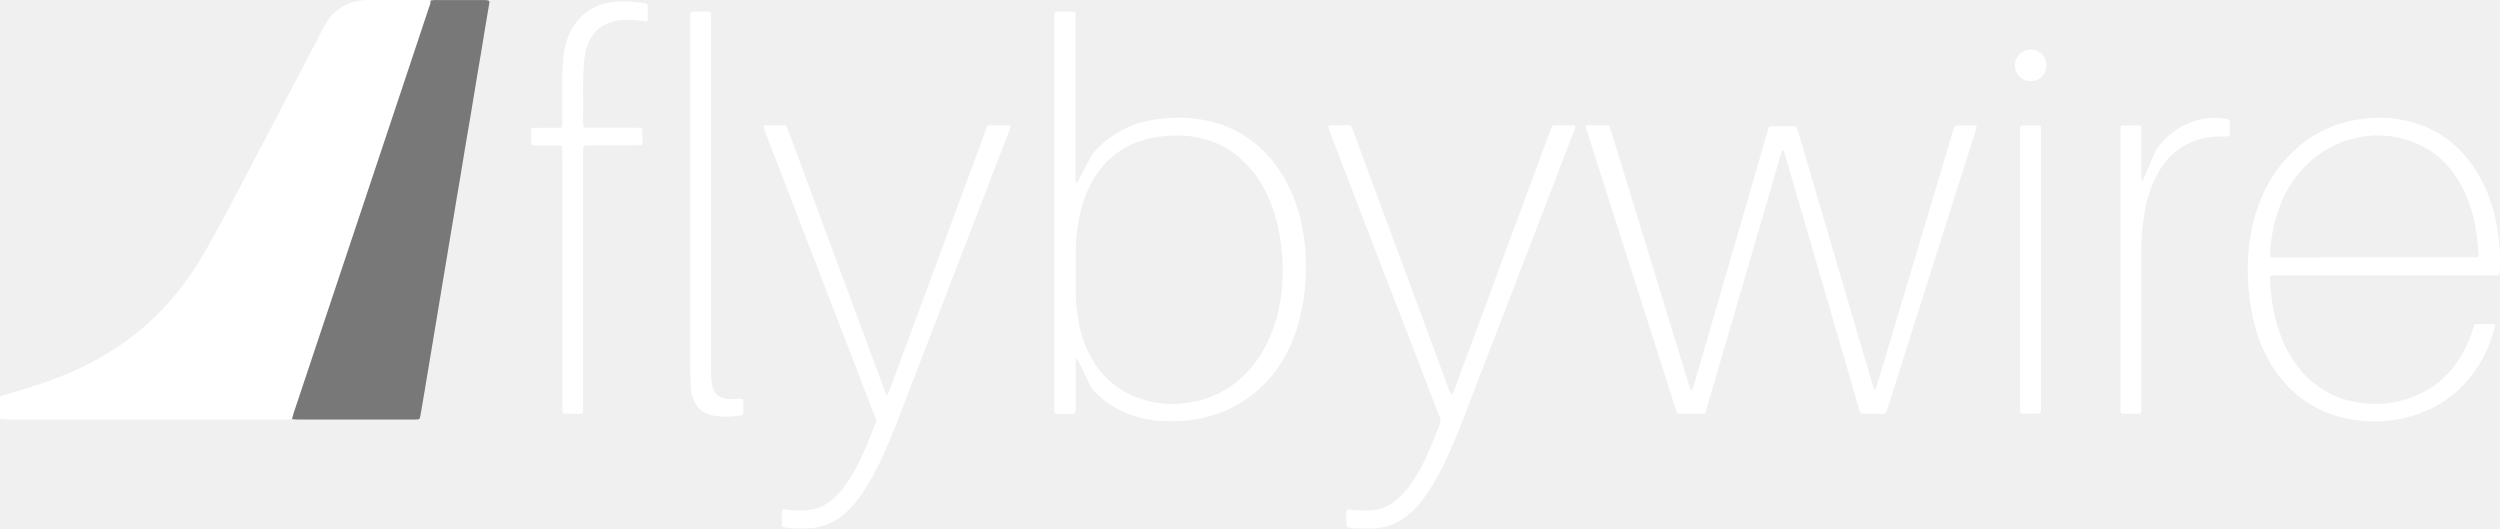
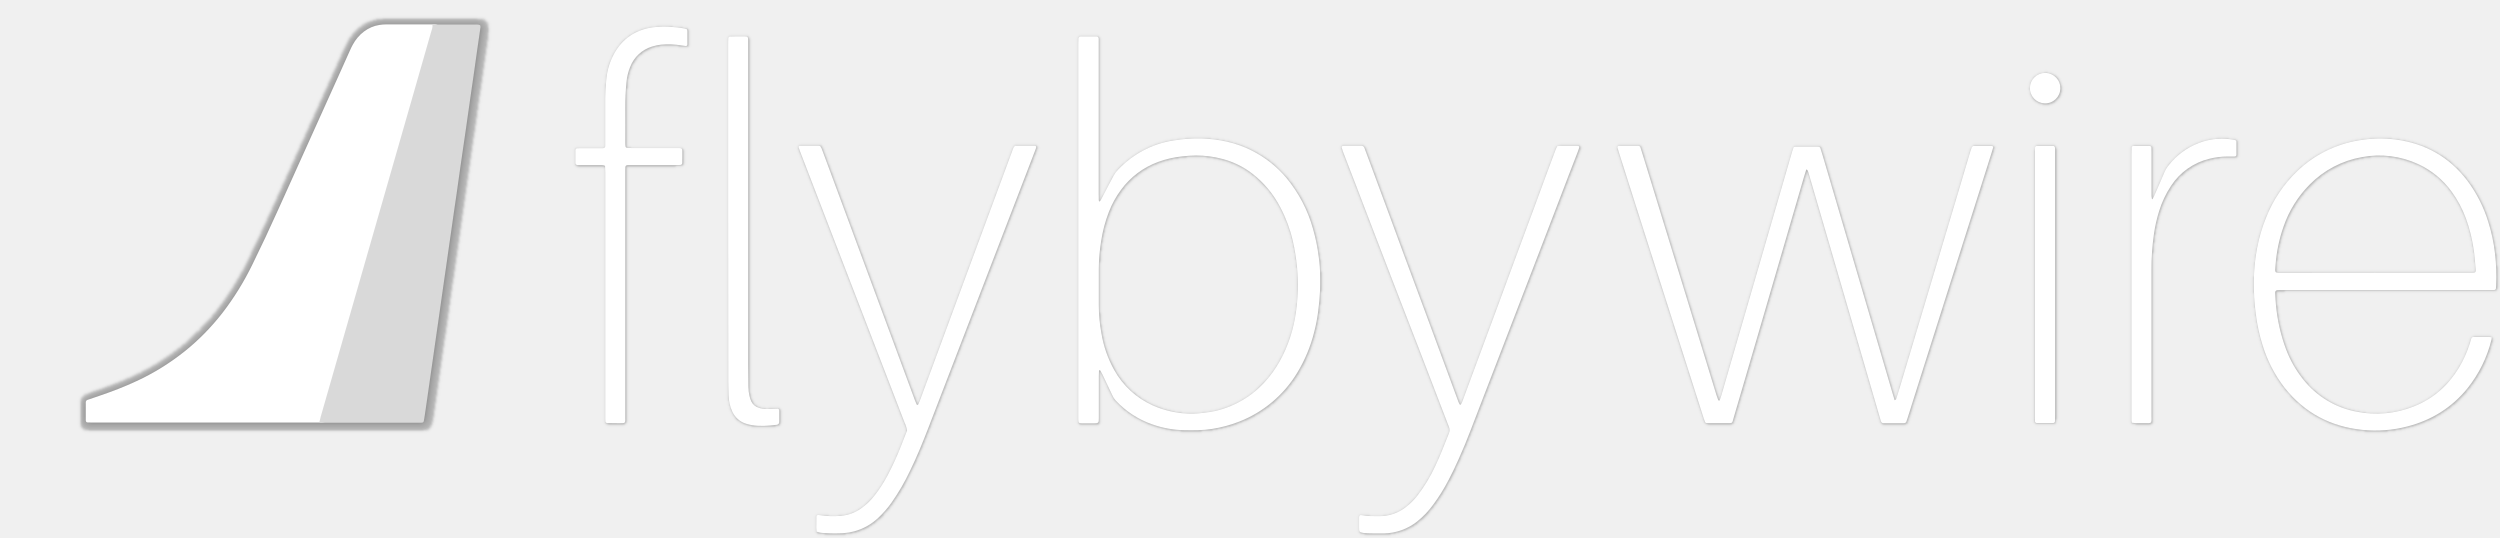
- <svg xmlns="http://www.w3.org/2000/svg" id="Layer_1" data-name="Layer 1" viewBox="0 0 1711.525 361.809" version="1.1" width="1711.525" height="361.809">
-   <defs id="defs4">
-     <style id="style2">.cls-1{fill:#fff;}.cls-2{fill:#01c2cb;}.cls-3{fill:#649aae;}.cls-4{fill:#669bb0;}.cls-5{fill:#595757;}.cls-6{fill:#679aaf;}.cls-7{fill:#585858;}.cls-8{fill:#05c3cc;}.cls-9{fill:#06c4cc;}.cls-10{fill:#679bb0;}.cls-11{fill:#05c4cd;}.cls-12{fill:#06c2cb;}.cls-13{fill:#595555;}.cls-14{fill:#565959;}.cls-15{fill:#595858;}.cls-16{fill:#feffff;}.cls-17{fill:#fefefe;}.cls-18{fill:#fdfeff;}</style>
+ <svg xmlns="http://www.w3.org/2000/svg" width="4110" height="883" viewBox="0 0 4110 883" fill="none">
+   <g filter="url(#filter0_d)">
+     <path d="M2969.57 278.507C2968.14 283.126 2966.64 287.744 2965.32 292.177C2940.57 377.058 2915.83 461.946 2891.1 546.842C2877.58 593.208 2864.01 639.559 2850.39 685.894C2847.16 696.862 2849.37 695.569 2837.51 695.615C2827.97 695.615 2818.44 695.615 2808.88 695.615C2807.52 695.637 2806.16 695.545 2804.81 695.338C2804.49 695.26 2804.18 695.112 2803.92 694.905C2803.66 694.698 2803.44 694.436 2803.29 694.137C2802.47 692.275 2801.74 690.371 2801.12 688.434L2693.18 350.227L2661.32 250.083C2660.51 247.497 2659.75 244.865 2659.01 242.255C2658.98 241.755 2659.12 241.259 2659.4 240.842C2659.68 240.425 2660.09 240.111 2660.56 239.946C2660.88 239.946 2661.2 239.738 2661.53 239.738C2672.1 239.738 2682.66 239.738 2693.21 239.738C2694.06 239.694 2694.91 239.951 2695.6 240.466C2696.28 240.98 2696.77 241.72 2696.97 242.555L2706 271.811L2759.58 446.376L2821.78 649.272C2822.66 652.181 2823.77 655.022 2824.81 657.885C2824.81 658.116 2825.32 658.254 2825.59 658.393C2826.38 658.762 2827 658.624 2827.23 657.931C2828.13 655.368 2829.08 652.828 2829.84 650.219L2887.03 453.303L2946.48 248.536C2947.13 246.227 2948.05 244.056 2948.79 241.817C2949.8 241.485 2950.84 241.253 2951.89 241.124C2963.8 241.124 2975.71 241.124 2987.65 241.124C2988.33 241.12 2989.01 241.174 2989.68 241.285C2990.36 241.323 2991.02 241.562 2991.56 241.974C2992.1 242.385 2992.51 242.95 2992.73 243.595C2994.16 248.213 2995.57 252.692 2996.91 257.241L3051.86 444.274L3111.73 647.864C3112.67 651.119 3113.69 654.352 3114.77 657.954C3115.81 657.238 3117.08 656.869 3117.22 656.176C3119.45 649.388 3121.59 642.576 3123.62 635.741C3155.62 528.878 3187.59 422.023 3219.55 315.175C3226.08 293.332 3232.52 271.488 3239.04 249.644C3239.77 247.036 3240.64 244.469 3241.64 241.955C3241.99 241.147 3243.08 240.639 3243.95 240.039C3244.26 239.897 3244.61 239.841 3244.95 239.877C3254.83 239.877 3264.7 239.877 3274.57 239.877C3274.9 239.899 3275.22 239.993 3275.51 240.151C3275.81 240.309 3276.06 240.528 3276.26 240.793C3276.46 241.058 3276.6 241.363 3276.67 241.687C3276.74 242.011 3276.74 242.347 3276.67 242.671C3276.02 244.98 3275.38 247.289 3274.66 249.598L3256.49 307.001L3157.21 620.109C3150.11 642.491 3143.06 664.874 3136.04 687.256C3135.42 689.196 3134.79 691.135 3134.08 693.052C3133.79 693.861 3133.24 694.556 3132.53 695.034C3131.81 695.512 3130.96 695.748 3130.11 695.707C3118.88 695.707 3107.65 695.707 3096.4 695.707C3094.09 695.707 3092.86 694.529 3092.1 692.082C3091.34 689.634 3090.72 687.464 3090.05 685.155L3040.48 514.724C3018.03 437.663 2995.56 360.617 2973.06 283.587C2972.7 282.288 2972.2 281.034 2971.56 279.847C2971.19 279.269 2970.4 279.039 2969.57 278.507Z" fill="white" />
+     <path d="M4096.37 554.555C4096.37 555.645 4096.28 556.733 4096.12 557.811C4088.96 587.346 4075.37 614.939 4056.34 638.628C4030.52 670.285 3997.51 690.697 3958.07 700.972C3933.99 707.3 3908.96 709.255 3884.19 706.745C3831.85 701.526 3788.72 678.828 3755.91 637.473C3739.59 616.459 3727.28 592.616 3719.59 567.139C3714.4 550.573 3710.71 533.57 3708.58 516.34C3706.15 498.118 3705.05 479.743 3705.28 461.362C3705.97 425.687 3711.88 390.958 3725.41 357.777C3736.81 328.852 3754.33 302.738 3776.78 281.232C3804.54 254.684 3839.65 237.125 3877.54 230.849C3897.7 227.273 3918.28 226.782 3938.59 229.394C3987.07 235.813 4026.71 258.026 4056.48 297.257C4071.71 317.724 4083.31 340.655 4090.78 365.051C4096.11 381.928 4099.8 399.28 4101.8 416.866C4103.85 434.451 4104.47 452.174 4103.64 469.859C4103.64 471.221 4103.46 472.56 4103.32 473.923C4103.14 475.816 4102.05 476.763 4099.88 476.809C4096.81 476.809 4093.74 476.809 4090.65 476.809H3754.6C3751.18 476.809 3747.67 476.809 3744.39 476.948C3743.79 476.921 3743.19 477.031 3742.65 477.27C3742.1 477.51 3741.61 477.872 3741.22 478.329C3740.83 478.786 3740.56 479.326 3740.41 479.907C3740.26 480.488 3740.25 481.095 3740.37 481.681C3740.72 488.147 3741 494.612 3741.64 501.031C3743.87 526.138 3749.48 550.83 3758.31 574.436C3765.04 592.307 3774.56 608.995 3786.53 623.873C3808.34 651.419 3839.33 670.197 3873.85 676.773C3905.43 683.194 3938.19 680.241 3968.12 668.276C4000.3 655.576 4024.84 633.778 4042.65 604.269C4049.96 591.981 4055.84 578.896 4060.17 565.269C4061.02 562.683 4061.72 560.05 4062.48 557.464C4063.24 554.878 4064.33 553.955 4066.75 553.931C4070.49 553.931 4074.25 553.931 4077.99 553.931C4082.75 553.931 4087.53 553.931 4092.29 553.931C4093.66 554.032 4095.03 554.24 4096.37 554.555ZM3905.04 448.338H4057.19C4060.26 448.338 4063.33 448.338 4066.43 448.338C4068.99 448.338 4070.28 446.976 4070.19 444.667C4070.19 443.651 4070.19 442.635 4070 441.619C4068.9 431.482 4068.43 421.299 4066.93 411.163C4064.44 393.311 4060.07 375.773 4053.89 358.84C4048.15 343.194 4040.26 328.427 4030.43 314.968C4016.41 295.551 3997.64 280.056 3975.92 269.964C3947 256.465 3914.58 252.371 3883.22 258.257C3850.43 263.965 3820.26 279.818 3796.96 303.584C3777.72 322.982 3763.11 346.471 3754.2 372.301C3747.06 392.529 3742.64 413.62 3741.07 435.015C3739.93 449.909 3738.53 448.454 3753.97 448.477C3804.29 448.4 3854.64 448.346 3905.04 448.315V448.338Z" fill="white" />
+     <path d="M3536.39 694.437C3534.56 695.525 3532.4 695.933 3530.29 695.592C3521.82 695.338 3513.32 696.285 3504.9 694.968C3504.55 693.925 3504.3 692.85 3504.16 691.759C3504.16 688.711 3504.16 685.64 3504.16 682.523V252.692C3504.16 249.298 3504.16 245.904 3504.39 242.51C3504.45 241.832 3504.75 241.198 3505.23 240.717C3505.71 240.236 3506.34 239.939 3507.02 239.877C3515.89 239.877 3524.73 239.877 3533.57 239.877C3534 239.852 3534.42 239.913 3534.82 240.054C3535.22 240.196 3535.59 240.416 3535.91 240.703C3536.22 240.989 3536.47 241.335 3536.65 241.721C3536.83 242.106 3536.93 242.524 3536.94 242.948C3536.94 246.019 3537.08 249.067 3537.08 252.184C3537.08 275.675 3537.08 299.158 3537.08 322.634C3537.17 324.238 3537.41 325.831 3537.8 327.39C3537.8 327.39 3538.65 327.552 3538.74 327.39C3539.59 325.954 3540.36 324.474 3541.05 322.957C3546.76 309.865 3552.6 296.772 3558.07 283.703C3560.09 279.018 3562.79 274.653 3566.08 270.749C3578.92 254.711 3595.8 242.388 3614.98 235.051C3630.93 228.887 3648.15 226.715 3665.13 228.725C3668.15 229.094 3671.18 229.556 3674.18 230.064C3674.83 230.257 3675.41 230.635 3675.86 231.151C3676.3 231.667 3676.58 232.3 3676.67 232.973C3676.67 240.131 3676.67 247.274 3676.67 254.401C3676.67 256.225 3675.31 257.311 3673.26 257.311C3669.52 257.311 3665.78 257.311 3662.04 257.311C3652.16 257.327 3642.31 258.521 3632.71 260.867C3606.57 267.074 3583.81 283.095 3569.15 305.616C3560.69 318.402 3554.1 332.337 3549.6 346.994C3545.76 359.332 3542.91 371.956 3541.08 384.747C3538.21 404.629 3536.85 424.697 3536.99 444.783C3537.08 524.414 3537.08 604.061 3536.99 683.723C3536.99 687.187 3537.57 690.951 3536.39 694.437Z" fill="white" />
+     <path d="M3345.36 468.058V252.669C3345.36 249.252 3345.5 245.858 3345.63 242.463C3345.73 241.796 3346.05 241.181 3346.54 240.717C3347.03 240.252 3347.66 239.965 3348.34 239.9C3357.57 239.9 3366.69 239.9 3375.86 239.9C3377.03 239.9 3378.17 241.332 3378.35 242.694C3378.53 244.056 3378.56 244.726 3378.58 245.742C3378.58 248.467 3378.58 251.191 3378.58 253.893V681.691C3378.58 685.432 3378.58 689.173 3378.35 692.913C3378.26 693.581 3377.94 694.196 3377.45 694.655C3376.96 695.114 3376.32 695.388 3375.65 695.43C3366.41 695.43 3357.23 695.43 3348.1 695.43C3347.44 695.326 3346.82 695.009 3346.35 694.526C3345.88 694.043 3345.58 693.42 3345.5 692.752C3345.5 689.334 3345.36 685.824 3345.36 682.546V468.058Z" fill="white" />
+     <path d="M3361.15 169.913C3354.59 169.638 3348.39 166.795 3343.91 161.995C3339.43 157.195 3337.01 150.825 3337.18 144.258C3337.35 137.691 3340.09 131.454 3344.82 126.893C3349.54 122.331 3355.87 119.811 3362.44 119.876C3365.76 119.908 3369.04 120.602 3372.09 121.915C3375.14 123.228 3377.9 125.135 3380.21 127.524C3382.51 129.914 3384.32 132.738 3385.52 135.833C3386.73 138.928 3387.3 142.232 3387.22 145.551C3387.13 148.871 3386.38 152.14 3385.02 155.169C3383.66 158.197 3381.71 160.925 3379.28 163.192C3376.86 165.459 3374.01 167.221 3370.89 168.375C3367.78 169.529 3364.47 170.052 3361.15 169.913Z" fill="white" />
+     <path d="M1772.68 378.166V73.81C1772.68 70.415 1772.68 67.021 1772.91 63.627C1772.97 62.592 1773.43 61.621 1774.2 60.926C1774.97 60.23 1775.98 59.865 1777.02 59.909C1785.54 59.909 1794.03 59.909 1802.55 59.909C1803.06 59.911 1803.57 60.018 1804.03 60.223C1804.5 60.429 1804.92 60.728 1805.27 61.103C1805.61 61.477 1805.88 61.92 1806.05 62.402C1806.22 62.883 1806.28 63.395 1806.25 63.904C1806.25 67.298 1806.25 70.716 1806.25 74.11V319.193C1806.25 322.61 1806.25 326.12 1806.38 329.422C1806.51 330.011 1806.75 330.569 1807.1 331.061C1807.47 331.731 1808.49 331.061 1809.41 329.491C1814.03 320.74 1818.51 311.966 1823.1 303.237C1825.64 298.411 1828.36 293.701 1830.79 288.829C1832.7 285.216 1835.13 281.908 1838.01 279.015C1849.75 266.63 1863.36 256.166 1878.35 248.005C1894.25 239.393 1911.54 233.618 1929.42 230.941C1944.53 228.394 1959.84 227.28 1975.16 227.616C2004.04 228.678 2031.86 234.312 2057.86 247.497C2079.83 258.542 2099.3 273.967 2115.07 292.824C2135.32 317.297 2150.16 345.775 2158.62 376.388C2162.86 391.102 2165.95 406.126 2167.85 421.322C2169.5 432.794 2170.34 444.368 2170.37 455.958C2170.37 462.77 2170.51 469.582 2170.23 476.37C2169.72 488.608 2168.55 500.777 2166.93 512.946C2165.47 524.067 2163.32 535.087 2160.49 545.942C2154.56 569.758 2145.04 592.532 2132.25 613.482C2110.23 649.535 2077.07 677.428 2037.77 692.936C2023.21 698.672 2008.04 702.769 1992.57 705.151C1977.33 707.668 1962.04 707.46 1946.74 707.229C1929.01 706.882 1911.46 703.701 1894.74 697.808C1871.45 689.777 1850.51 676.091 1833.81 657.977C1831.57 655.41 1829.76 652.502 1828.43 649.364C1823.03 638.004 1817.64 626.651 1812.27 615.306C1811.23 613.158 1809.96 611.08 1808.83 609.048C1808.6 608.679 1807.72 608.679 1807.12 608.633C1807.12 608.633 1806.75 609.141 1806.73 609.418C1806.73 612.466 1806.48 615.514 1806.45 618.654V687.071C1806.45 694.83 1806.31 696.053 1798.07 696.007C1791.93 696.007 1785.81 696.007 1779.6 696.007C1773.39 696.007 1772.81 695.014 1772.68 688.664C1772.68 685.593 1772.68 682.522 1772.68 679.428V378.166ZM1806.41 470.898C1806.41 481.104 1806.41 491.31 1806.41 501.539C1806.44 517.186 1807.9 532.797 1810.75 548.182C1814.19 569.039 1821.17 589.155 1831.39 607.663C1845.76 633.858 1868.32 654.616 1895.62 666.752C1916.25 675.823 1938.58 680.381 1961.12 680.121C1966.9 679.989 1972.67 679.511 1978.39 678.689C1984.82 678.045 1991.22 677.074 1997.55 675.78C2015.18 671.72 2031.99 664.692 2047.26 654.998C2055.34 649.924 2062.9 644.078 2069.84 637.542C2091.75 617.176 2106.79 592.4 2117.43 564.715C2128.19 536.452 2132.74 506.988 2133.59 476.97C2133.96 464.387 2133.54 451.793 2132.32 439.264C2130.97 424.71 2128.66 410.262 2125.39 396.015C2120.97 376.763 2114.03 358.176 2104.75 340.736C2093.5 318.858 2077.52 299.756 2057.98 284.811C2043.85 274.063 2027.78 266.159 2010.65 261.536C1996.19 257.613 1981.27 255.618 1966.29 255.602C1958.47 255.713 1950.65 256.229 1942.88 257.149C1929.68 258.523 1916.69 261.532 1904.23 266.108C1879.76 275.016 1858.48 290.963 1843.05 311.942C1834.73 323.167 1827.95 335.461 1822.92 348.495C1816.91 364.047 1812.65 380.217 1810.22 396.708C1807.82 411.483 1806.54 426.42 1806.41 441.388V470.898Z" fill="white" />
+     <path d="M2560.1 240.362C2561.75 240.027 2563.41 239.804 2565.09 239.692C2572.57 239.692 2580.07 239.692 2587.58 239.692C2597 239.692 2597.94 239.046 2594.11 248.813C2584.04 274.467 2574.32 300.259 2564.44 325.982L2530.04 415.55C2521.13 438.733 2512.19 461.908 2503.24 485.076L2468.79 574.621L2442.35 643.199L2417.81 707.022C2411.65 723.231 2405 739.264 2397.86 755.119C2392.71 766.665 2387.36 778.002 2381.44 789.132C2374.1 803.372 2365.61 816.987 2356.05 829.84C2348.64 840.052 2339.91 849.231 2330.07 857.133C2314.51 869.569 2295.29 876.532 2275.38 876.945C2266.51 877.084 2257.67 876.945 2248.8 876.714C2246.41 876.691 2244.03 876.506 2241.67 876.16C2234.95 875.098 2234.28 874.267 2234.33 867.663C2234.33 861.867 2234.33 856.117 2234.33 850.299C2234.33 847.805 2235.97 846.35 2238.23 846.835C2247.99 848.913 2257.9 848.474 2267.76 848.544C2283.92 848.699 2299.62 843.184 2312.13 832.958C2318.55 827.889 2324.36 822.11 2329.47 815.732C2341.41 800.411 2351.52 783.75 2359.6 766.087C2367.5 749.485 2374.1 732.306 2380.87 715.288C2381.72 713.426 2382.4 711.495 2382.92 709.516C2383.27 707.863 2383.27 706.157 2382.92 704.505C2382.41 702.534 2381.73 700.61 2380.89 698.755C2364.42 655.868 2347.94 612.989 2331.46 570.118C2317.85 534.882 2304.22 499.661 2290.57 464.456C2279.06 434.592 2267.58 404.736 2256.14 374.887L2230.19 307.117L2207.77 249.021C2206.92 246.712 2206.32 244.403 2205.63 242.232C2205.65 241.736 2205.81 241.256 2206.09 240.848C2206.37 240.439 2206.76 240.119 2207.22 239.923C2208.24 239.808 2209.23 239.577 2210.25 239.554C2219.48 239.554 2228.72 239.554 2237.84 239.554C2239.03 239.494 2240.22 239.843 2241.19 240.543C2242.16 241.244 2242.87 242.255 2243.19 243.41L2245.32 249.136C2258.08 283.618 2270.84 318.077 2283.62 352.513C2291.77 374.541 2299.78 396.593 2307.98 418.598L2344.6 517.148C2352.17 537.56 2359.72 557.988 2367.25 578.431L2397.68 660.748C2398.29 662.307 2399.07 663.8 2399.98 665.205C2400.25 665.312 2400.54 665.355 2400.82 665.331C2401.11 665.307 2401.38 665.216 2401.62 665.066C2402.4 663.969 2403.04 662.783 2403.54 661.533L2422.36 610.734C2435.5 575.329 2448.65 539.923 2461.79 504.518C2469.94 482.489 2477.95 460.438 2486.13 438.41C2498.44 405.236 2510.75 372.07 2523.07 338.912C2528.86 323.28 2534.61 307.602 2540.32 291.946C2546.02 276.291 2551.86 260.705 2557.79 245.096C2558.58 243.641 2559.32 242.117 2560.1 240.362Z" fill="white" />
+     <path d="M1342.43 873.92C1342.29 871.772 1342.01 869.787 1342.01 867.778C1342.01 861.659 1342.01 855.517 1342.19 849.305C1342.21 848.883 1342.33 848.471 1342.52 848.097C1342.72 847.723 1343 847.398 1343.33 847.144C1343.67 846.89 1344.06 846.714 1344.48 846.629C1344.89 846.544 1345.32 846.551 1345.73 846.65C1346.07 846.65 1346.42 846.65 1346.74 846.788C1358.53 848.684 1370.5 849.095 1382.39 848.012C1394.35 847.068 1405.82 842.876 1415.57 835.89C1423.66 830.192 1430.88 823.355 1437.02 815.593C1445.48 804.911 1452.92 793.453 1459.23 781.373C1467.49 765.721 1474.86 749.608 1481.28 733.114C1484.67 724.57 1487.97 716.004 1491.21 707.714C1490.5 703.209 1489.12 698.836 1487.12 694.737C1474.21 661.04 1461.24 627.382 1448.22 593.762L1355.29 352.789L1314.95 247.982C1314.21 246.088 1313.61 244.125 1312.96 242.186C1312.88 241.699 1312.98 241.2 1313.23 240.777C1313.49 240.353 1313.88 240.035 1314.35 239.877C1315.37 239.877 1316.36 239.553 1317.37 239.553C1326.61 239.553 1335.81 239.553 1344.96 239.553C1346.09 239.622 1347.21 239.76 1348.31 239.969C1349.24 241.295 1350.06 242.693 1350.76 244.148C1353.07 250.175 1355.38 256.271 1357.5 262.321L1456.11 528.439C1472.18 571.819 1488.25 615.213 1504.32 658.624C1505.13 660.933 1506.14 662.988 1507.11 665.158C1507.19 665.292 1507.3 665.404 1507.44 665.484C1507.57 665.565 1507.72 665.611 1507.88 665.62C1508.45 665.62 1509.35 665.389 1509.54 664.997C1510.55 662.841 1511.48 660.648 1512.31 658.416L1610.76 392.251C1628.32 344.7 1645.93 297.157 1663.58 249.621C1664.41 247.312 1665.13 245.003 1666.12 242.948C1666.78 241.767 1667.56 240.653 1668.43 239.623C1679.47 239.623 1690.37 239.623 1701.24 239.623C1703.16 239.623 1703.96 241.216 1703.25 243.294C1702.69 244.91 1702.12 246.504 1701.49 248.097L1685.33 290.006L1605.75 496.736C1579.21 565.653 1552.69 634.571 1526.18 703.489C1516.95 727.295 1507.37 750.94 1496.17 773.868C1487.46 792.352 1477.16 810.044 1465.39 826.746C1459.04 835.616 1451.83 843.845 1443.88 851.314C1432.96 861.678 1419.67 869.217 1405.18 873.273C1399.29 874.976 1393.24 876.051 1387.12 876.483C1376.23 877.133 1365.31 877.056 1354.43 876.252C1350.32 876.229 1346.25 875.438 1342.43 873.92Z" fill="white" />
+     <path d="M1128.88 47.833C1129.42 48.709 1129.81 49.669 1130.04 50.673C1130.04 58.154 1130.04 65.636 1130.04 73.117C1130.04 73.451 1129.97 73.782 1129.84 74.091C1129.71 74.399 1129.52 74.679 1129.28 74.913C1129.05 75.147 1128.76 75.332 1128.45 75.456C1128.14 75.579 1127.81 75.64 1127.47 75.634C1125.17 75.357 1122.86 75.056 1120.41 74.687C1109.33 72.784 1098.04 72.341 1086.84 73.371C1081.76 73.918 1076.74 74.986 1071.88 76.557C1063.7 79.045 1056.2 83.378 1049.96 89.223C1043.72 95.068 1038.9 102.269 1035.88 110.27C1032.68 118.164 1030.68 126.491 1029.93 134.976C1028.53 149.203 1027.88 163.492 1027.96 177.786C1028.17 196.513 1027.96 215.239 1027.96 233.942C1027.92 236.319 1028.05 238.697 1028.36 241.054C1028.51 241.515 1028.76 241.932 1029.11 242.27C1029.46 242.608 1029.88 242.856 1030.34 242.994C1033.04 243.302 1035.75 243.449 1038.47 243.433C1062.3 243.433 1086.15 243.433 1110.04 243.433C1122.67 243.433 1121.73 242.347 1121.75 254.793C1121.75 259.227 1121.75 263.637 1121.61 268.07C1121.56 268.924 1121.18 269.724 1120.55 270.304C1119.92 270.885 1119.09 271.201 1118.24 271.187C1115.17 271.187 1112.1 271.326 1109 271.326C1085.15 271.326 1061.29 271.326 1037.43 271.326C1027.73 271.326 1027.85 271.049 1027.92 280.839V683.169C1027.92 697.138 1029.63 695.638 1015.43 695.707C1009.63 695.707 1003.88 695.591 998.065 695.476C997.392 695.431 996.754 695.156 996.259 694.698C995.763 694.24 995.439 693.627 995.34 692.959C995.34 691.943 995.156 690.927 995.156 689.911V284.557C995.156 280.816 994.971 277.099 994.74 273.358C994.643 273.034 994.472 272.738 994.239 272.494C994.006 272.249 993.719 272.062 993.401 271.949C991.747 271.592 990.06 271.406 988.368 271.395C978.14 271.395 967.935 271.395 957.707 271.395C955.005 271.395 952.281 271.395 949.556 271.395C949.044 271.414 948.534 271.32 948.062 271.12C947.59 270.92 947.167 270.619 946.824 270.238C946.48 269.857 946.225 269.406 946.075 268.916C945.924 268.426 945.883 267.908 945.955 267.401C945.955 260.597 945.955 253.793 945.955 246.989C945.952 246.565 946.032 246.145 946.192 245.753C946.352 245.361 946.588 245.005 946.886 244.704C947.185 244.404 947.54 244.165 947.93 244.002C948.321 243.84 948.74 243.756 949.164 243.756C951.473 243.756 953.943 243.617 956.321 243.617C965.164 243.617 974.03 243.617 982.873 243.617C985.597 243.617 988.322 243.617 991.046 243.617C993.77 243.617 994.948 242.324 994.994 240.038C994.994 236.967 994.994 233.919 994.994 230.802C994.994 210.39 994.994 189.97 994.994 169.543C994.89 155.923 995.56 142.309 997.003 128.765C998.473 114.448 1002.81 100.572 1009.75 87.964C1023.46 63.419 1044.38 49.403 1072.09 45.062C1083.56 43.468 1095.19 43.282 1106.72 44.508C1111.13 44.9 1115.56 45.293 1119.92 45.939C1122.97 46.263 1125.9 47.14 1128.88 47.833Z" fill="white" />
+     <path d="M1197.08 358.793V72.932C1197.08 69.538 1197.08 66.144 1197.34 62.749C1197.43 62.077 1197.74 61.452 1198.22 60.973C1198.7 60.493 1199.32 60.184 1199.99 60.094C1203.04 59.978 1206.11 59.886 1209.23 59.863C1214.33 59.863 1219.46 59.863 1224.56 59.863C1228.95 59.863 1229.85 60.856 1229.94 65.312C1229.94 68.383 1229.94 71.431 1229.94 74.549V597.226C1229.94 610.156 1230.24 623.087 1230.33 636.018C1230.38 641.129 1231.01 646.217 1232.2 651.188C1232.83 654.182 1233.8 657.095 1235.09 659.87C1236.27 662.338 1237.94 664.536 1240.01 666.328C1242.07 668.119 1244.48 669.466 1247.09 670.284C1251.27 671.784 1255.68 672.519 1260.12 672.455C1266.23 672.293 1272.35 672.062 1278.59 671.854C1279.08 671.936 1279.54 672.131 1279.94 672.424C1280.34 672.716 1280.67 673.099 1280.9 673.54C1280.9 674.233 1281.1 674.902 1281.1 675.572C1281.1 681.368 1281.1 687.117 1281.1 692.936C1281.1 696.4 1279.72 698.039 1276.49 698.432C1263.28 700.002 1250.05 701.133 1236.8 699.032C1233.44 698.496 1230.12 697.724 1226.87 696.723C1221.78 695.199 1217.08 692.592 1213.1 689.081C1209.11 685.569 1205.93 681.236 1203.78 676.38C1200.11 668.297 1198.13 659.554 1197.94 650.68C1197.55 641.837 1197.43 632.993 1197.32 624.126C1197.32 615.629 1197.32 607.132 1197.32 598.727L1197.08 358.793Z" fill="white" />
+     <g filter="url(#filter1_d)">
+       <path d="M532.863 694.097C531.432 694.302 530.001 694.622 528.57 694.69C526.609 694.69 524.531 694.69 522.512 694.69H152.138C149.256 694.69 146.375 694.553 143.473 694.462C142.908 694.386 142.379 694.101 141.962 693.65C141.546 693.199 141.265 692.605 141.16 691.955C141.16 691.613 141.023 691.294 141.003 690.974C141.003 681.218 141.003 671.485 141.003 661.728C140.967 660.714 141.244 659.719 141.783 658.921C142.322 658.122 143.088 657.574 143.944 657.374C150.609 655.095 157.274 652.815 163.92 650.536C184.445 643.56 204.735 635.787 224.594 626.487C252.826 613.474 279.698 596.78 304.695 576.725C327.023 558.712 347.505 537.786 365.741 514.357C384.472 490.105 400.903 463.578 414.75 435.235C429.244 405.784 443.248 376.013 456.761 345.924C489.97 272.493 523.12 199.032 556.211 125.54C562.504 111.544 568.738 97.525 575.05 83.551C576.521 80.269 578.01 76.986 579.736 73.886C584.494 65.009 590.88 57.464 598.437 51.79C605.994 46.115 614.536 42.452 623.452 41.061C627.17 40.419 630.926 40.106 634.685 40.126C660.105 40.126 685.544 40.126 711.003 40.126C713.63 39.831 716.281 40.054 718.844 40.787C719.295 45.005 717.609 48.675 716.531 52.459C707.382 84.63 698.182 116.779 688.929 148.905L535.196 684.387C534.294 687.601 533.647 690.883 532.863 694.097Z" fill="white" />
+       <path d="M525.021 694.361C525.806 691.147 526.453 687.864 527.354 684.696L681.087 149.214C690.301 117.073 699.502 84.924 708.689 52.768C709.767 48.984 711.453 45.314 711.002 41.096C712.684 40.704 714.387 40.445 716.099 40.321C738.931 40.321 761.77 40.321 784.615 40.321C786.033 40.395 787.437 40.686 788.79 41.188C789.241 41.324 789.633 42.077 789.829 42.647C790.006 43.279 790.046 43.952 789.947 44.607C788.084 57.509 786.163 70.388 784.321 83.359C782.36 97.264 780.4 111.192 778.439 125.097C777.028 135.013 775.518 144.929 774.087 154.844C772.656 164.76 771.264 174.699 769.853 184.638C768.441 194.576 767.05 204.492 765.619 214.408C764.188 224.324 762.717 234.263 761.267 244.179C759.679 255.098 758.071 265.994 756.522 276.935C754.562 290.818 752.602 304.746 750.641 318.651C749.23 328.566 747.72 338.482 746.289 348.284C744.858 358.086 743.486 368.162 742.055 378.078L737.605 408.851C736.193 418.767 734.801 428.706 733.37 438.622L728.92 469.395L724.686 499.188C723.274 509.104 721.883 519.043 720.451 528.959L716.021 559.732L711.767 589.503L707.337 620.276L703.083 650.07C701.606 660.328 700.122 670.578 698.632 680.82C698.26 683.465 697.711 686.086 697.378 688.753C696.613 694.657 696.084 695.022 690.517 694.999C689.654 694.999 688.791 694.999 687.929 694.999C636.462 694.999 585.002 694.999 533.549 694.999C530.765 694.999 527.884 694.703 525.021 694.361Z" fill="#D9D9D9" />
+     </g>
+   </g>
+   <defs>
+     <filter id="filter0_d" x="-4" y="-4" width="4114" height="887" filterUnits="userSpaceOnUse" color-interpolation-filters="sRGB">
+       <feFlood flood-opacity="0" result="BackgroundImageFix" />
+       <feColorMatrix in="SourceAlpha" type="matrix" values="0 0 0 0 0 0 0 0 0 0 0 0 0 0 0 0 0 0 127 0" />
+       <feOffset dx="1" dy="1" />
+       <feGaussianBlur stdDeviation="2.5" />
+       <feColorMatrix type="matrix" values="0 0 0 0 0 0 0 0 0 0 0 0 0 0 0 0 0 0 0.25 0" />
+       <feBlend mode="normal" in2="BackgroundImageFix" result="effect1_dropShadow" />
+       <feBlend mode="normal" in="SourceGraphic" in2="effect1_dropShadow" result="shape" />
+     </filter>
+     <filter id="filter1_d" x="132" y="31" width="669" height="675" filterUnits="userSpaceOnUse" color-interpolation-filters="sRGB">
+       <feFlood flood-opacity="0" result="BackgroundImageFix" />
+       <feColorMatrix in="SourceAlpha" type="matrix" values="0 0 0 0 0 0 0 0 0 0 0 0 0 0 0 0 0 0 127 0" />
+       <feOffset dx="1" dy="1" />
+       <feGaussianBlur stdDeviation="5" />
+       <feColorMatrix type="matrix" values="0 0 0 0 0 0 0 0 0 0 0 0 0 0 0 0 0 0 0.25 0" />
+       <feBlend mode="normal" in2="BackgroundImageFix" result="effect1_dropShadow" />
+       <feBlend mode="normal" in="SourceGraphic" in2="effect1_dropShadow" result="shape" />
+     </filter>
  </defs>
-   <path class="cls-2" d="m 199.892,286.945 c -0.73,0.09 -1.46,0.23 -2.19,0.26 -1,0 -2.06,0 -3.09,0 H 5.682 c -1.47,0 -2.94,-0.06 -4.42,-0.1 a 1.36,1.36 0 0 1 -1.18,-1.1 c 0,-0.15 -0.07,-0.29 -0.08,-0.43 0,-4.28 0,-8.55 0,-12.83 a 1.87,1.87 0 0 1 1.5,-1.91 c 3.4,-1 6.8,-2 10.19,-3 10.47,-3.06 20.82,-6.47 30.95,-10.55 a 204.87,204.87 0 0 0 40.86,-21.83 181.7,181.7 0 0 0 31.14,-27.36 199.22,199.22 0 0 0 25,-34.71 q 11.09,-19.38 21.43,-39.18 25.41,-48.32 50.73,-96.68 c 3.21,-6.14 6.39,-12.29 9.61,-18.42 0.75,-1.44 1.51,-2.88 2.39,-4.24 a 31.16,31.16 0 0 1 22.3,-14.4 37.8,37.8 0 0 1 5.73,-0.41 q 19.45,0 38.93,0 a 11.94,11.94 0 0 1 4,0.29 c 0.23,1.85 -0.63,3.46 -1.18,5.12 q -7,21.17 -14.08,42.31 l -78.42,234.91 c -0.46,1.41 -0.79,2.85 -1.19,4.26 z" id="path8" style="fill:#ffffff;fill-opacity:1" />
-   <path class="cls-3" d="m 199.892,286.945 c 0.4,-1.41 0.73,-2.85 1.19,-4.24 l 78.42,-234.91 q 7.05,-21.15 14.08,-42.31 c 0.55,-1.66 1.41,-3.27 1.18,-5.12 a 19.28,19.28 0 0 1 2.6,-0.34 q 17.47,0 34.95,0 a 8.22,8.22 0 0 1 2.13,0.38 c 0.23,0.06 0.43,0.39 0.53,0.64 a 1.78,1.78 0 0 1 0.06,0.86 c -0.95,5.66 -1.93,11.31 -2.87,17 -1,6.1 -2,12.21 -3,18.31 -0.72,4.35 -1.49,8.7 -2.22,13.05 -0.73,4.35 -1.44,8.71 -2.16,13.07 -0.72,4.36 -1.43,8.71 -2.16,13.06 -0.73,4.35 -1.48,8.71 -2.22,13.06 -0.81,4.79 -1.63,9.57 -2.42,14.37 -1,6.09 -2,12.2 -3,18.3 -0.72,4.35 -1.49,8.7 -2.22,13 -0.73,4.3 -1.43,8.72 -2.16,13.07 l -2.27,13.5 c -0.72,4.35 -1.43,8.71 -2.16,13.06 l -2.27,13.5 -2.16,13.07 c -0.72,4.35 -1.43,8.71 -2.16,13.06 l -2.26,13.5 -2.17,13.06 -2.26,13.5 -2.17,13.07 q -1.13,6.75 -2.27,13.49 c -0.19,1.16 -0.47,2.31 -0.64,3.48 -0.39,2.59 -0.66,2.75 -3.5,2.74 -0.44,0 -0.88,0 -1.32,0 q -39.38,0 -78.75,0 c -1.42,0 -2.89,-0.13 -4.35,-0.28 z" id="path10" style="fill:#787878;fill-opacity:1" />
-   <path class="cls-5" d="m 1220.181,102.615 c -0.62,2 -1.27,4 -1.84,5.92 q -16.08,55.14 -32.15,110.29 -8.78,30.12 -17.63,60.22 c -1.4,4.75 -0.44,4.19 -5.58,4.21 -4.13,0 -8.26,0 -12.4,0 a 10.42,10.42 0 0 1 -1.76,-0.12 1,1 0 0 1 -0.66,-0.52 25.54,25.54 0 0 1 -0.94,-2.47 l -46.75,-146.47 -13.8,-43.37 c -0.35,-1.12 -0.68,-2.26 -1,-3.39 a 1,1 0 0 1 0.67,-1 c 0.14,0 0.28,-0.09 0.42,-0.09 q 6.87,0 13.72,0 a 1.59,1.59 0 0 1 1.63,1.22 l 3.91,12.67 23.21,75.6 26.94,87.87 c 0.38,1.26 0.86,2.49 1.31,3.73 0,0.1 0.22,0.16 0.34,0.22 0.34,0.16 0.61,0.1 0.71,-0.2 0.39,-1.11 0.8,-2.21 1.13,-3.34 l 24.77,-85.28 25.75,-88.68 c 0.28,-1 0.68,-1.94 1,-2.91 a 7,7 0 0 1 1.34,-0.3 c 5.16,0 10.32,0 15.49,0 a 5.22,5.22 0 0 1 0.88,0.07 1.48,1.48 0 0 1 1.32,1 c 0.62,2 1.23,3.94 1.81,5.91 l 23.8,81 25.93,88.17 c 0.41,1.41 0.85,2.81 1.32,4.37 0.45,-0.31 1,-0.47 1.06,-0.77 q 1.45,-4.41 2.77,-8.85 20.79,-69.42 41.55,-138.83 c 2.83,-9.46 5.62,-18.92 8.44,-28.38 a 32.61,32.61 0 0 1 1.13,-3.33 c 0.15,-0.35 0.62,-0.57 1,-0.83 a 0.83,0.83 0 0 1 0.43,-0.07 q 6.42,0 12.83,0 a 1,1 0 0 1 0.91,1.21 c -0.28,1 -0.56,2 -0.87,3 l -7.87,24.86 -43,135.6 q -4.61,14.54 -9.17,29.08 c -0.27,0.84 -0.54,1.68 -0.85,2.51 a 1.74,1.74 0 0 1 -1.72,1.15 q -7.29,0 -14.6,0 c -1,0 -1.53,-0.51 -1.86,-1.57 -0.33,-1.06 -0.6,-2 -0.89,-3 l -21.47,-73.81 q -14.58,-50.06 -29.2,-100.1 a 7.84,7.84 0 0 0 -0.65,-1.62 c -0.16,-0.25 -0.5,-0.35 -0.86,-0.58 z" id="path14" style="fill:#ffffff;fill-opacity:1" />
-   <path class="cls-6" d="M 721.782,145.775 V 13.965 c 0,-1.47 0,-2.94 0.1,-4.41 a 1.71,1.71 0 0 1 1.78,-1.61 c 3.69,0 7.37,0 11.06,0 a 1.61,1.61 0 0 1 1.6,1.73 c 0,1.47 0,2.95 0,4.42 V 120.235 c 0,1.48 0,3 0.06,4.43 a 1.93,1.93 0 0 0 0.31,0.71 c 0.16,0.29 0.6,0 1,-0.68 2,-3.79 3.94,-7.59 5.93,-11.37 1.1,-2.09 2.28,-4.13 3.33,-6.24 a 17.76,17.76 0 0 1 3.13,-4.25 70.57,70.57 0 0 1 17.47,-13.43 67.41,67.41 0 0 1 22.12,-7.39 105.29,105.29 0 0 1 19.81,-1.44 c 12.51,0.46 24.56,2.9 35.82,8.61 a 78,78 0 0 1 24.78,19.63 97.57,97.57 0 0 1 18.86,36.19 127.18,127.18 0 0 1 4,19.46 107.06,107.06 0 0 1 1.09,15 c 0,2.95 0.06,5.9 -0.06,8.84 -0.22,5.3 -0.73,10.57 -1.43,15.84 a 117.48,117.48 0 0 1 -2.79,14.29 104.7,104.7 0 0 1 -12.23,29.25 84.14,84.14 0 0 1 -40.92,34.41 91.44,91.44 0 0 1 -19.58,5.29 c -6.6,1.09 -13.22,1 -19.85,0.9 a 72,72 0 0 1 -22.52,-4.08 64.49,64.49 0 0 1 -26.39,-17.25 13.91,13.91 0 0 1 -2.33,-3.73 q -3.51,-7.38 -7,-14.75 c -0.45,-0.93 -1,-1.83 -1.49,-2.71 -0.1,-0.16 -0.48,-0.16 -0.74,-0.18 0,0 -0.16,0.22 -0.17,0.34 0,1.32 -0.11,2.64 -0.12,4 v 29.63 c 0,3.36 -0.06,3.89 -3.63,3.87 -2.66,0 -5.31,0 -8,0 -2.69,0 -2.94,-0.43 -3,-3.18 0,-1.33 0,-2.66 0,-4 z m 14.61,40.16 v 0 c 0,4.42 0,8.84 0,13.27 a 112.23,112.23 0 0 0 1.88,20.2 80.46,80.46 0 0 0 8.94,25.76 59.12,59.12 0 0 0 27.82,25.59 68.53,68.53 0 0 0 28.37,5.79 62.69,62.69 0 0 0 7.48,-0.62 82.68,82.68 0 0 0 8.3,-1.26 69.14,69.14 0 0 0 21.53,-9 63.82,63.82 0 0 0 9.78,-7.56 c 9.49,-8.82 16,-19.55 20.61,-31.54 4.66,-12.24 6.63,-25 7,-38 a 129.24,129.24 0 0 0 -0.55,-16.33 142.56,142.56 0 0 0 -3,-18.73 97.44,97.44 0 0 0 -8.94,-23.94 71.9,71.9 0 0 0 -20.26,-24.22 59.4,59.4 0 0 0 -20.5,-10.08 73.68,73.68 0 0 0 -19.21,-2.57 98.26,98.26 0 0 0 -10.14,0.67 69.42,69.42 0 0 0 -16.74,3.88 57.17,57.17 0 0 0 -26.5,19.85 67.34,67.34 0 0 0 -8.72,15.83 97.66,97.66 0 0 0 -5.5,20.88 128,128 0 0 0 -1.65,19.35 z" id="path16" style="fill:#ffffff;fill-opacity:1" />
-   <path class="cls-7" d="m 1708.222,222.165 a 9.62,9.62 0 0 1 -0.11,1.41 89.56,89.56 0 0 1 -17.23,35 c -11.18,13.71 -25.48,22.55 -42.56,27 a 90.16,90.16 0 0 1 -32,2.5 c -22.67,-2.26 -41.35,-12.09 -55.56,-30 a 93.78,93.78 0 0 1 -15.73,-30.46 124.74,124.74 0 0 1 -4.77,-22 164.91,164.91 0 0 1 -1.43,-23.81 c 0.3,-15.45 2.86,-30.49 8.72,-44.86 a 93.23,93.23 0 0 1 22.25,-33.15 82.68,82.68 0 0 1 43.64,-21.82 87.49,87.49 0 0 1 26.44,-0.63 c 21,2.78 38.17,12.4 51.06,29.39 a 96.5,96.5 0 0 1 14.86,29.36 119.21,119.21 0 0 1 4.77,22.44 140.83,140.83 0 0 1 0.8,22.95 c 0,0.59 -0.08,1.17 -0.14,1.76 -0.08,0.82 -0.55,1.23 -1.49,1.25 -1.33,0 -2.66,0 -4,0 h -145.55 c -1.48,0 -3,0 -4.42,0.06 a 1.7,1.7 0 0 0 -1.74,2.05 c 0.15,2.8 0.27,5.6 0.55,8.38 a 121.24,121.24 0 0 0 7.22,31.79 77.93,77.93 0 0 0 12.22,21.41 63.37,63.37 0 0 0 37.82,22.91 71.57,71.57 0 0 0 40.83,-3.68 c 13.94,-5.5 24.57,-14.94 32.28,-27.72 a 81.07,81.07 0 0 0 7.59,-16.89 c 0.37,-1.12 0.67,-2.26 1,-3.38 0.33,-1.12 0.8,-1.52 1.85,-1.53 1.62,0 3.25,0 4.87,0 2.06,0 4.13,0 6.19,0 a 11.4,11.4 0 0 1 1.77,0.27 z m -82.87,-46 h 65.9 c 1.33,0 2.66,0 4,0 1.11,0 1.67,-0.59 1.63,-1.59 0,-0.44 0,-0.88 -0.08,-1.32 -0.48,-4.39 -0.68,-8.8 -1.33,-13.19 a 111,111 0 0 0 -5.65,-22.66 77.44,77.44 0 0 0 -10.16,-19 60.64,60.64 0 0 0 -23.61,-19.49 66.1,66.1 0 0 0 -40.15,-5.07 68.86,68.86 0 0 0 -37.36,19.63 78.67,78.67 0 0 0 -18.52,29.76 104.57,104.57 0 0 0 -5.69,27.16 c -0.49,6.45 -1.1,5.82 5.59,5.83 q 32.69,-0.05 65.43,-0.07 z" id="path18" style="fill:#ffffff;fill-opacity:1" />
-   <path class="cls-9" d="m 535.432,360.475 c -0.06,-0.93 -0.18,-1.79 -0.18,-2.66 0,-2.65 0,-5.31 0.08,-8 a 1.24,1.24 0 0 1 1.53,-1.15 c 0.15,0 0.3,0 0.44,0.06 a 61.9,61.9 0 0 0 15.44,0.53 28.53,28.53 0 0 0 14.37,-5.25 44.53,44.53 0 0 0 9.29,-8.79 93.77,93.77 0 0 0 9.62,-14.82 200.8,200.8 0 0 0 9.55,-20.9 c 1.47,-3.7 2.9,-7.41 4.3,-11 a 19.88,19.88 0 0 0 -1.77,-5.62 q -8.39,-21.89 -16.85,-43.73 l -40.25,-104.36 -17.47,-45.39 c -0.32,-0.82 -0.58,-1.67 -0.86,-2.51 a 0.9,0.9 0 0 1 0.6,-1 c 0.44,0 0.87,-0.14 1.31,-0.14 q 6,0 11.95,0 a 11.62,11.62 0 0 1 1.45,0.18 13.24,13.24 0 0 1 1.06,1.81 c 1,2.61 2,5.25 2.92,7.87 l 42.71,115.25 q 10.44,28.18 20.88,56.38 c 0.35,1 0.79,1.89 1.21,2.83 a 0.41,0.41 0 0 0 0.33,0.2 c 0.25,0 0.64,-0.1 0.72,-0.27 q 0.66,-1.4 1.2,-2.85 l 42.64,-115.27 q 11.41,-30.89 22.88,-61.77 c 0.36,-1 0.67,-2 1.1,-2.89 a 9,9 0 0 1 1,-1.44 c 4.78,0 9.5,0 14.21,0 0.83,0 1.18,0.69 0.87,1.59 -0.24,0.7 -0.49,1.39 -0.76,2.08 l -7,18.15 -34.47,89.53 q -17.24,44.77 -34.46,89.54 c -4,10.31 -8.15,20.55 -13,30.48 a 152.93,152.93 0 0 1 -13.33,22.9 72.59,72.59 0 0 1 -9.32,10.64 40,40 0 0 1 -16.76,9.51 37.72,37.72 0 0 1 -7.82,1.39 106.21,106.21 0 0 1 -14.16,-0.1 14.31,14.31 0 0 1 -5.2,-1.01 z" id="path28" style="fill:#ffffff;fill-opacity:1" />
-   <path class="cls-10" d="m 1062.832,86.095 a 16.21,16.21 0 0 1 2.16,-0.29 c 3.24,0 6.49,0 9.74,0 4.08,0 4.49,-0.28 2.83,3.95 -4.36,11.11 -8.57,22.28 -12.85,33.42 l -14.9,38.79 q -5.79,15.06 -11.61,30.11 l -14.92,38.78 -11.45,29.7 -10.63,27.64 q -4,10.53 -8.64,20.83 c -2.23,5 -4.55,9.91 -7.11,14.73 a 127.1,127.1 0 0 1 -11,17.63 61.47,61.47 0 0 1 -11.25,11.82 39.25,39.25 0 0 1 -23.69,8.58 c -3.84,0.06 -7.67,0 -11.51,-0.1 a 22.84,22.84 0 0 1 -3.09,-0.24 c -2.91,-0.46 -3.2,-0.82 -3.18,-3.68 0,-2.51 0,-5 0,-7.52 0,-1.08 0.71,-1.71 1.69,-1.5 4.23,0.9 8.52,0.71 12.79,0.74 a 29.92,29.92 0 0 0 19.22,-6.75 46.89,46.89 0 0 0 7.51,-7.46 108.22,108.22 0 0 0 13.05,-21.5 c 3.42,-7.19 6.28,-14.63 9.21,-22 a 15.53,15.53 0 0 0 0.89,-2.5 5.29,5.29 0 0 0 0,-2.17 15.38,15.38 0 0 0 -0.88,-2.49 q -10.7,-27.86 -21.41,-55.71 -8.84,-22.89 -17.71,-45.76 -7.48,-19.4 -14.91,-38.79 l -11.24,-29.35 -9.71,-25.16 c -0.37,-1 -0.63,-2 -0.93,-2.94 a 1.14,1.14 0 0 1 0.69,-1 c 0.44,-0.05 0.87,-0.15 1.31,-0.16 4,0 8,0 11.95,0 a 2.29,2.29 0 0 1 2.32,1.67 l 0.92,2.48 q 8.29,22.4 16.59,44.77 c 3.53,9.54 7,19.09 10.55,28.62 l 15.86,42.68 q 4.92,13.26 9.81,26.54 l 13.18,35.65 a 10.88,10.88 0 0 0 1,1.93 0.79,0.79 0 0 0 0.71,-0.06 7.3,7.3 0 0 0 0.83,-1.53 l 8.15,-22 q 8.54,-23 17.08,-46 c 3.53,-9.54 7,-19.09 10.54,-28.63 q 8,-21.55 16,-43.09 c 2.51,-6.77 5,-13.56 7.47,-20.34 2.47,-6.78 5,-13.53 7.57,-20.29 0.34,-0.63 0.66,-1.29 1,-2.05 z" id="path30" style="fill:#ffffff;fill-opacity:1" />
-   <path class="cls-11" d="m 442.942,2.715 a 4,4 0 0 1 0.5,1.23 c 0,3.24 0,6.48 0,9.72 a 1.09,1.09 0 0 1 -1.11,1.09 c -1,-0.12 -2,-0.25 -3.06,-0.41 a 55.75,55.75 0 0 0 -14.54,-0.57 32.37,32.37 0 0 0 -6.48,1.38 24.18,24.18 0 0 0 -15.59,14.6 37.2,37.2 0 0 0 -2.58,10.7 179.33,179.33 0 0 0 -0.85,18.54 c 0.09,8.11 0,16.22 0,24.32 a 21.05,21.05 0 0 0 0.17,3.08 1.29,1.29 0 0 0 0.86,0.84 29.43,29.43 0 0 0 3.52,0.19 q 15.48,0 31,0 c 5.47,0 5.06,-0.47 5.07,4.92 0,1.92 0,3.83 -0.06,5.75 a 1.44,1.44 0 0 1 -1.46,1.35 c -1.33,0 -2.66,0.06 -4,0.06 q -15.5,0 -31,0 c -4.2,0 -4.15,-0.12 -4.12,4.12 v 174.24 c 0,6.05 0.74,5.4 -5.41,5.43 -2.51,0 -5,-0.05 -7.52,-0.1 a 1.28,1.28 0 0 1 -1.18,-1.09 c 0,-0.44 -0.08,-0.88 -0.08,-1.32 v -175.55 c 0,-1.62 -0.08,-3.23 -0.18,-4.85 a 0.93,0.93 0 0 0 -0.58,-0.61 10.63,10.63 0 0 0 -2.18,-0.24 c -4.43,0 -8.85,0 -13.28,0 -1.17,0 -2.35,0 -3.53,0 a 1.52,1.52 0 0 1 -1.56,-1.73 q 0,-4.42 0,-8.84 a 1.39,1.39 0 0 1 1.39,-1.4 c 1,0 2.07,-0.06 3.1,-0.06 3.83,0 7.67,0 11.5,0 1.18,0 2.36,0 3.54,0 1.18,0 1.69,-0.56 1.71,-1.55 0,-1.33 0,-2.65 0,-4 q 0,-13.26 0,-26.53 a 155.51,155.51 0 0 1 0.87,-17.66 46.49,46.49 0 0 1 5.52,-17.67 c 5.94,-10.63 15,-16.7 27,-18.58 a 61.64,61.64 0 0 1 15,-0.24 c 1.91,0.17 3.83,0.34 5.72,0.62 1.32,0.14 2.59,0.52 3.88,0.82 z" id="path32" style="fill:#ffffff;fill-opacity:1" />
-   <path class="cls-12" d="M 472.482,137.385 V 13.585 c 0,-1.47 0,-2.94 0.11,-4.41 a 1.34,1.34 0 0 1 1.15,-1.15 c 1.32,-0.05 2.65,-0.09 4,-0.1 2.21,0 4.43,0 6.64,0 1.9,0 2.29,0.43 2.33,2.36 0,1.33 0,2.65 0,4 V 240.645 c 0,5.6 0.13,11.2 0.17,16.8 a 29.54,29.54 0 0 0 0.81,6.57 17.48,17.48 0 0 0 1.25,3.76 8.62,8.62 0 0 0 5.2,4.51 16,16 0 0 0 5.64,0.94 c 2.65,-0.07 5.3,-0.17 8,-0.26 a 1.38,1.38 0 0 1 1,0.73 c 0,0.3 0.09,0.59 0.09,0.88 0,2.51 0,5 0,7.52 0,1.5 -0.6,2.21 -2,2.38 -5.72,0.68 -11.45,1.17 -17.19,0.26 a 31.44,31.44 0 0 1 -4.3,-1 15.94,15.94 0 0 1 -10,-8.81 28.39,28.39 0 0 1 -2.53,-11.13 c -0.17,-3.83 -0.22,-7.66 -0.27,-11.5 0,-3.68 0,-7.36 0,-11 z" id="path34" style="fill:#ffffff;fill-opacity:1" />
-   <path class="cls-13" d="m 1465.681,282.745 a 3.94,3.94 0 0 1 -2.64,0.5 c -3.67,-0.11 -7.35,0.3 -11,-0.27 a 7.33,7.33 0 0 1 -0.32,-1.39 c 0,-1.32 0,-2.65 0,-4 V 91.435 c 0,-1.47 0,-2.94 0.1,-4.41 a 1.26,1.26 0 0 1 1.14,-1.14 c 3.84,0 7.67,0 11.5,0 a 1.38,1.38 0 0 1 1.46,1.33 c 0,1.33 0.06,2.65 0.06,4 q 0,15.26 0,30.51 a 11.15,11.15 0 0 0 0.31,2.06 c 0,0 0.37,0.07 0.41,0 a 20.78,20.78 0 0 0 1,-1.92 c 2.47,-5.67 5,-11.34 7.37,-17 a 22.67,22.67 0 0 1 3.47,-5.61 50,50 0 0 1 21.18,-15.46 45.44,45.44 0 0 1 21.72,-2.74 c 1.31,0.16 2.62,0.36 3.92,0.58 a 1.53,1.53 0 0 1 1.08,1.26 q 0,4.65 0,9.28 c 0,0.79 -0.59,1.26 -1.48,1.26 -1.62,0 -3.24,0 -4.86,0 a 53.89,53.89 0 0 0 -12.7,1.54 45.35,45.35 0 0 0 -27.53,19.38 69.39,69.39 0 0 0 -8.47,17.92 105.07,105.07 0 0 0 -3.69,16.35 173.87,173.87 0 0 0 -1.77,26 q 0.06,51.73 0,103.48 c 0,1.5 0.25,3.13 -0.26,4.64 z" id="path36" style="fill:#ffffff;fill-opacity:1" />
-   <path class="cls-14" d="M 1382.941,184.705 V 91.425 c 0,-1.48 0.06,-2.95 0.12,-4.42 a 1.31,1.31 0 0 1 1.17,-1.11 c 4,0 7.95,0 11.92,0 0.51,0 1,0.62 1.08,1.21 0.08,0.59 0.09,0.88 0.1,1.32 0,1.18 0,2.36 0,3.53 V 277.225 c 0,1.62 0,3.24 -0.1,4.86 a 1.26,1.26 0 0 1 -1.17,1.09 q -6,0 -11.93,0 a 1.35,1.35 0 0 1 -1.13,-1.16 c 0,-1.48 -0.06,-3 -0.06,-4.42 z" id="path38" style="fill:#ffffff;fill-opacity:1" />
-   <path class="cls-15" d="m 1389.782,55.585 a 10.84,10.84 0 0 1 0.56,-21.67 10.84,10.84 0 1 1 -0.56,21.67 z" id="path40" style="fill:#ffffff;fill-opacity:1" />
</svg>
